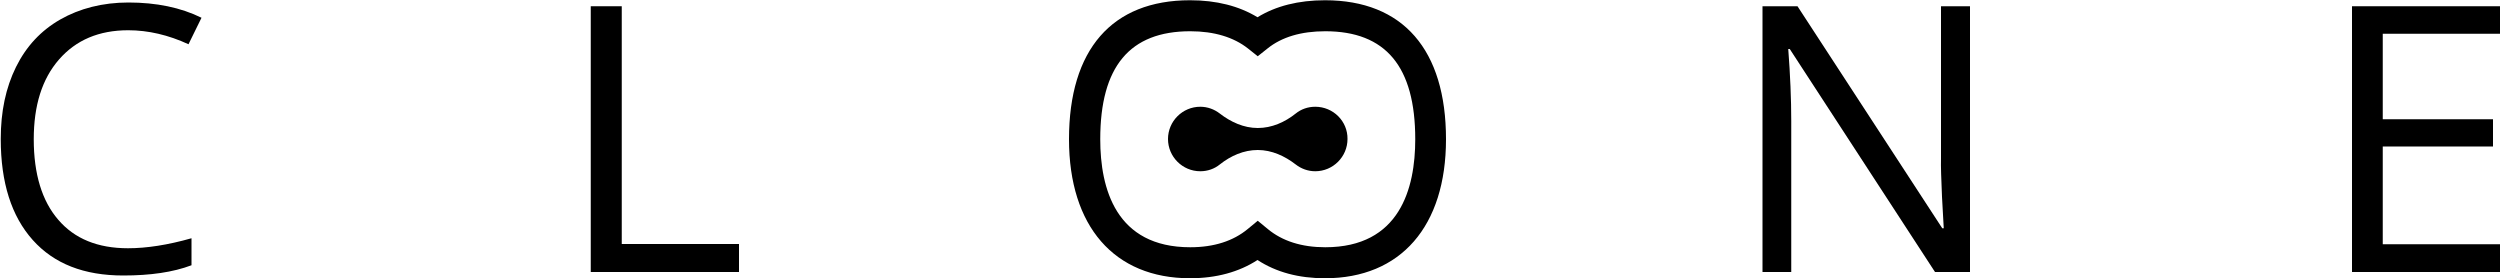
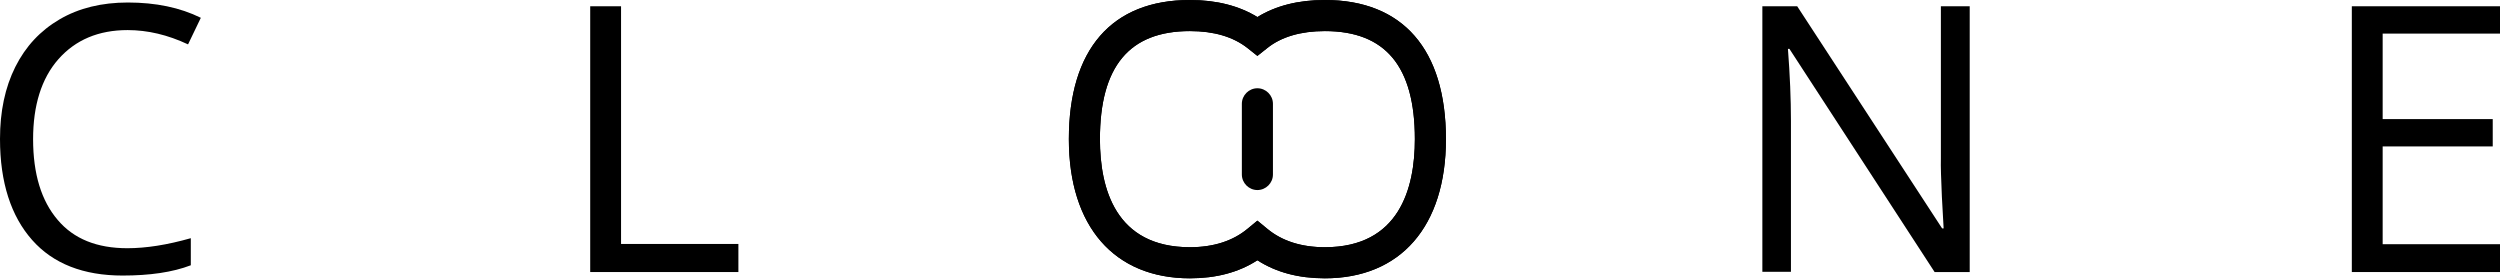
- <svg xmlns="http://www.w3.org/2000/svg" version="1.1" id="Layer_1" x="0px" y="0px" viewBox="0 0 1000 111" style="enable-background:new 0 0 1000 111;" xml:space="preserve">
+ <svg xmlns="http://www.w3.org/2000/svg" version="1.1" id="Layer_1" x="0px" y="0px" viewBox="0 0 997.1 111" style="enable-background:new 0 0 997.1 111;" xml:space="preserve">
  <g>
-     <path d="M51.3,12.1c-11.7,0-20.9,3.9-27.7,11.7S13.5,42.2,13.5,55.7c0,13.9,3.3,24.7,9.8,32.2c6.5,7.6,15.8,11.4,27.9,11.4   c7.4,0,15.9-1.3,25.4-4v10.8c-7.4,2.8-16.5,4.1-27.3,4.1c-15.7,0-27.7-4.7-36.2-14.2S0.3,73.1,0.3,55.6c0-11,2-20.5,6.1-28.8   s10-14.6,17.7-19S41,1,51.4,1c11.1,0,20.9,2,29.2,6.1l-5.2,10.6C67.4,14,59.3,12.1,51.3,12.1z" />
+     <path d="M50.9,12c-11.6,0-20.8,3.9-27.6,11.6S13.2,42.1,13.2,55.5c0,13.9,3.3,24.6,9.8,32.2C29.4,95.3,38.7,99,50.8,99   c7.4,0,15.8-1.3,25.3-4v10.8c-7.3,2.8-16.4,4.1-27.2,4.1c-15.6,0-27.7-4.7-36.1-14.2S0,72.8,0,55.4c0-10.9,2-20.5,6.1-28.7   s10-14.5,17.7-19S40.6,1,51,1c11.1,0,20.8,2,29.1,6.1L75,17.7C66.9,13.9,58.9,12,50.9,12z" />
  </g>
  <g>
-     <path d="M236.3,108.8V2.5h12.4v95.1h46.9v11.2H236.3z" />
+     <path d="M235.4,108.5V2.5h12.3v94.8h46.8v11.2H235.4z" />
  </g>
  <g>
-     <path d="M788.1,108.8H774l-58.1-89.2h-0.6c0.8,10.5,1.2,20.1,1.2,28.8v60.4H705V2.5h14l57.9,88.8h0.6c-0.1-1.3-0.3-5.5-0.7-12.6   c-0.3-7.1-0.5-12.2-0.4-15.2v-61h11.6V108.8z" />
+     <path d="M785.7,108.5h-14.1l-57.9-89h-0.6c0.8,10.4,1.2,20,1.2,28.7v60.2h-11.4V2.5h13.9l57.8,88.6h0.6c-0.1-1.3-0.3-5.5-0.7-12.6   c-0.3-7.1-0.5-12.1-0.4-15.2V2.5h11.5V108.5z" />
  </g>
  <g>
-     <path d="M1000,108.8h-59.2V2.5h59.2v11h-46.9v34.2h44.1v10.9h-44.1v39.1h46.9V108.8z" />
+     <path d="M997.1,108.5H938V2.5h59.1v10.9h-46.8v34.1h43.9v10.9h-43.9v39h46.8V108.5z" />
  </g>
-   <path d="M526.1,42.7c-3,0-5.7,1-7.8,2.7c-4.4,3.5-9.6,5.8-15.2,5.8h0c-5.6,0-10.8-2.4-15.2-5.8c-2.2-1.7-4.9-2.7-7.8-2.7  c-7.1,0-12.9,5.8-12.9,12.9c0,7.1,5.8,12.9,12.9,12.9c3,0,5.7-1,7.8-2.7c4.4-3.5,9.6-5.8,15.2-5.8h0c5.6,0,10.8,2.4,15.2,5.8  c2.2,1.7,4.9,2.7,7.8,2.7c7.1,0,12.9-5.8,12.9-12.9C539.1,48.5,533.3,42.7,526.1,42.7z" />
-   <path d="M530,111.3c-10.5,0-19.5-2.4-27-7.3c-7.4,4.8-16.5,7.3-27,7.3c-30.3,0-48.4-20.8-48.4-55.6c0-35.9,17.2-55.6,48.4-55.6  c10.6,0,19.6,2.3,27,6.8c7.3-4.5,16.4-6.8,27-6.8c31.2,0,48.4,19.8,48.4,55.6C578.4,90.5,560.3,111.3,530,111.3z M503.1,88.3l4,3.3  c5.8,4.8,13.5,7.3,23,7.3c29.8,0,36-23.5,36-43.2c0-29.1-11.8-43.2-36-43.2c-9.6,0-17.4,2.3-23.1,6.9l-3.9,3.1l-3.9-3.1  c-5.7-4.5-13.5-6.9-23.1-6.9c-24.2,0-36,14.1-36,43.2c0,19.7,6.2,43.2,36,43.2c9.5,0,17.2-2.5,23-7.3L503.1,88.3z" />
+   <path d="M528.4,111c-10.5,0-19.5-2.4-26.9-7.2c-7.4,4.8-16.4,7.2-26.9,7.2c-30.2,0-48.3-20.7-48.3-55.5c0-35.8,17.1-55.5,48.3-55.5  c10.5,0,19.6,2.3,26.9,6.8c7.3-4.5,16.3-6.8,26.9-6.8c31.1,0,48.3,19.7,48.3,55.5C576.7,90.3,558.6,111,528.4,111z M501.5,88l4,3.3  c5.8,4.8,13.5,7.3,22.9,7.3c29.7,0,35.9-23.5,35.9-43.1c0-29-11.7-43.1-35.9-43.1c-9.6,0-17.4,2.3-23,6.8l-3.9,3.1l-3.9-3.1  c-5.7-4.5-13.4-6.8-23-6.8c-24.2,0-35.9,14.1-35.9,43.1c0,19.7,6.2,43.1,35.9,43.1c9.4,0,17.1-2.5,22.9-7.3L501.5,88z" />
+   <path d="M528.4,111c-10.5,0-19.5-2.4-26.9-7.2c-7.4,4.8-16.4,7.2-26.9,7.2c-30.2,0-48.3-20.7-48.3-55.5c0-35.8,17.1-55.5,48.3-55.5  c10.5,0,19.6,2.3,26.9,6.8c7.3-4.5,16.3-6.8,26.9-6.8c31.1,0,48.3,19.7,48.3,55.5C576.7,90.3,558.6,111,528.4,111z M501.5,88l4,3.3  c5.8,4.8,13.5,7.3,22.9,7.3c29.7,0,35.9-23.5,35.9-43.1c0-29-11.7-43.1-35.9-43.1c-9.6,0-17.4,2.3-23,6.8l-3.9,3.1l-3.9-3.1  c-5.7-4.5-13.4-6.8-23-6.8c-24.2,0-35.9,14.1-35.9,43.1c0,19.7,6.2,43.1,35.9,43.1c9.4,0,17.1-2.5,22.9-7.3L501.5,88z" />
+   <path d="M501.5,75.8c-3.4,0-6.2-2.8-6.2-6.2V41.4c0-3.4,2.8-6.2,6.2-6.2c3.4,0,6.2,2.8,6.2,6.2v28.2C507.7,73,504.9,75.8,501.5,75.8  z" />
</svg>
